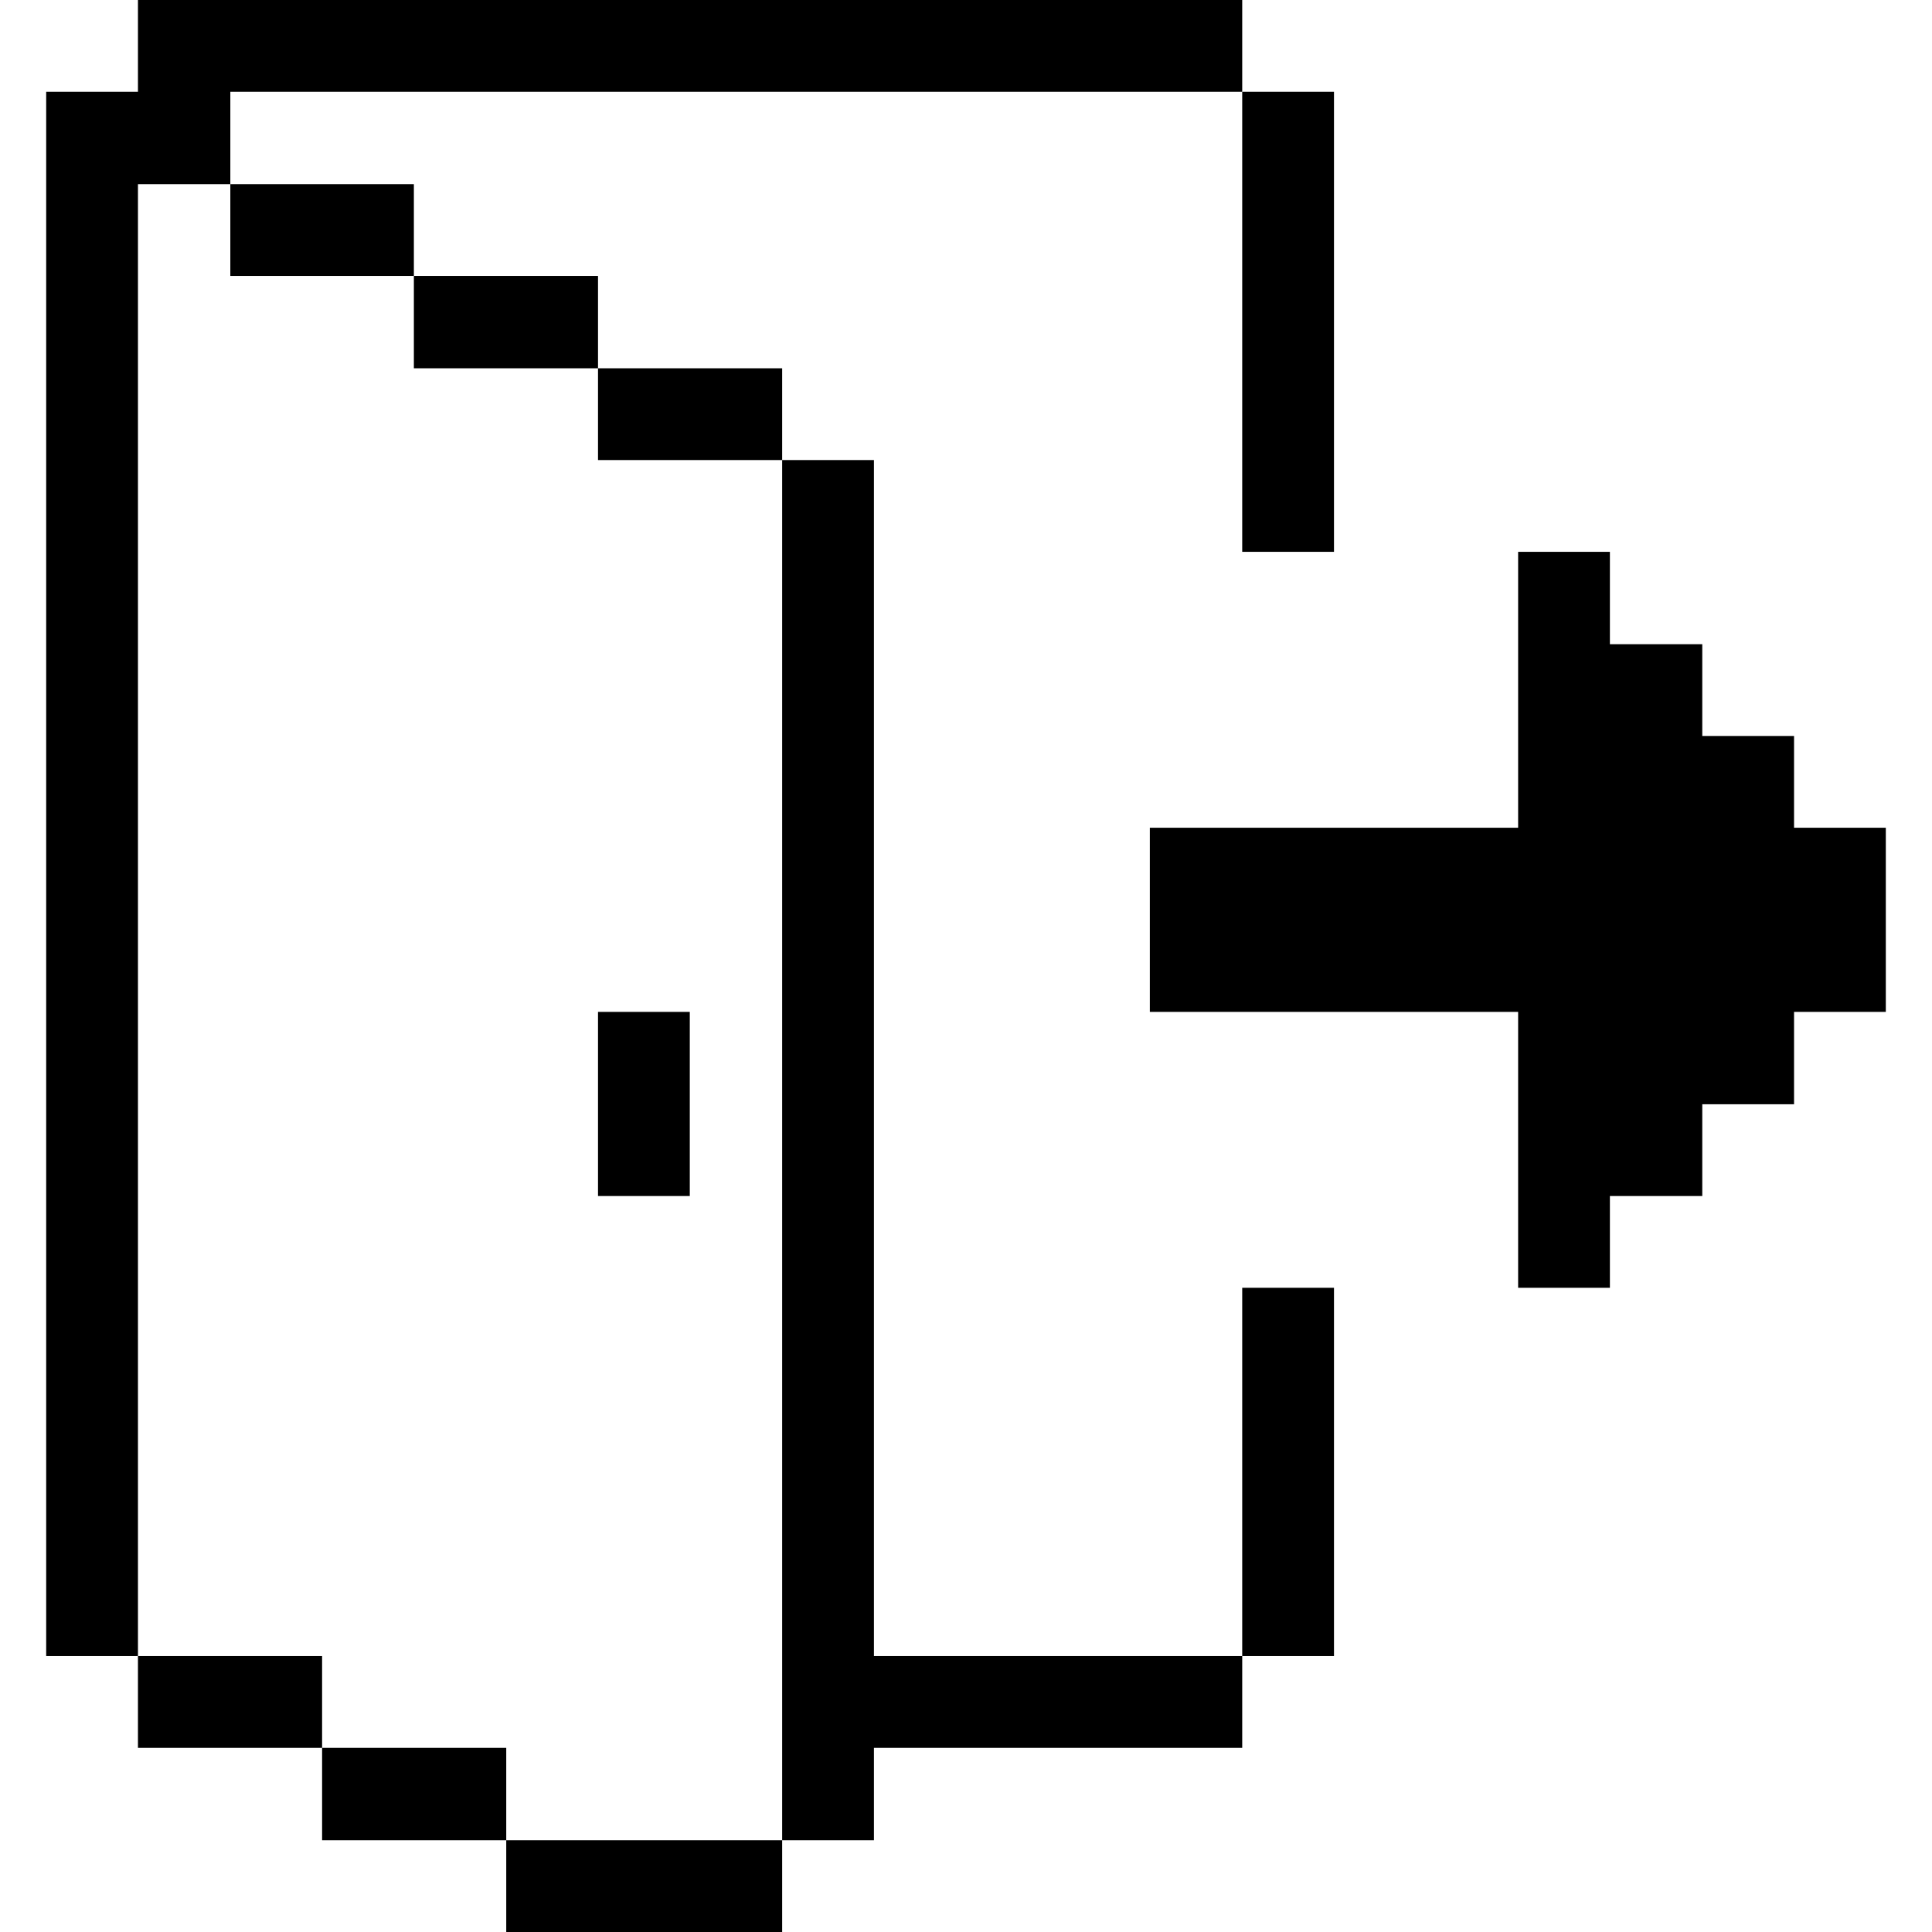
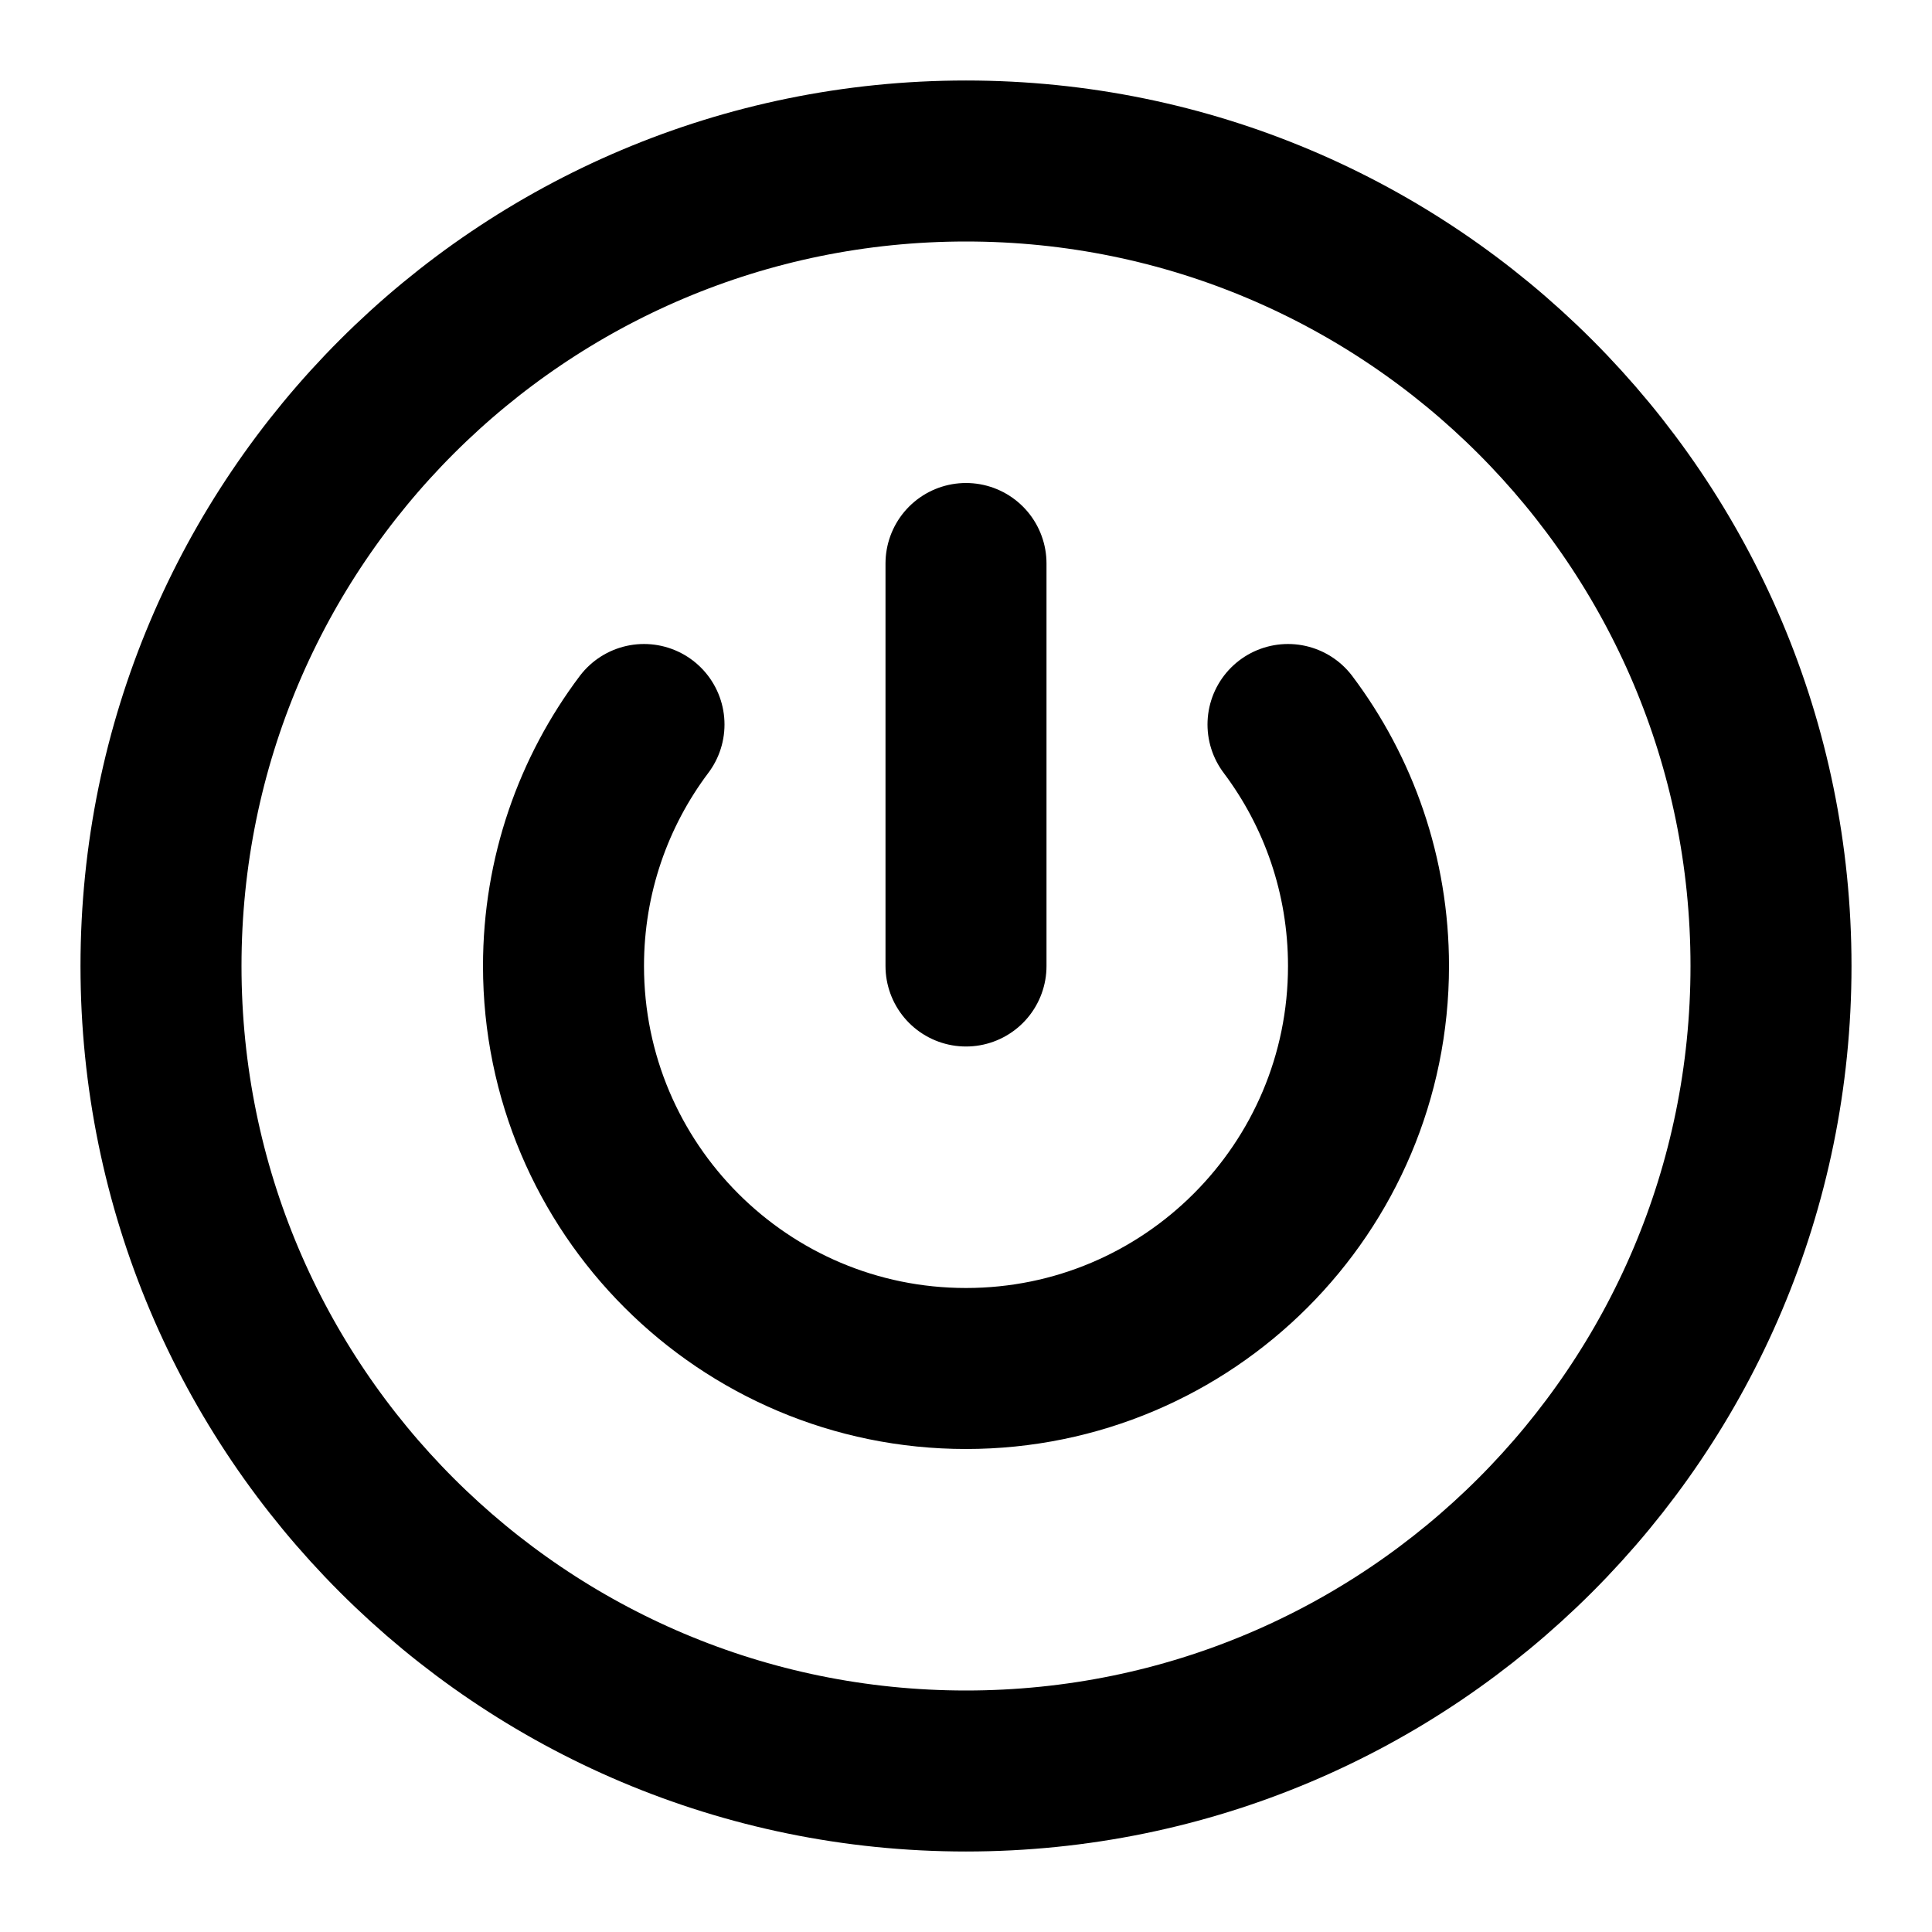
- <svg xmlns="http://www.w3.org/2000/svg" width="32" height="32" viewBox="0 0 32 32">
-   <path fill="currentColor" d="M25.145 9.14v4.57h-6.1v3.05h6.1v4.57h1.52v-1.52h1.53v-1.52h1.52v-1.53h1.52v-3.05h-1.52v-1.52h-1.52v-1.52h-1.53V9.14zm-4.57 12.19h1.52v6.1h-1.52Zm0-19.81h1.52v7.62h-1.52Zm-6.1 28.96v-1.53h6.1v-1.52h-6.1V7.62h-1.52v22.86zm-6.09 0h4.57V32h-4.57Zm1.52-13.72h1.52v3.05h-1.52Zm0-10.66h3.05v1.52h-3.05Zm-4.57 22.85h3.05v1.53h-3.05Zm1.52-24.38h3.05V6.1h-3.05Zm-4.57 22.86h3.05v1.52h-3.05Zm1.53-24.38h3.04v1.52h-3.04Z" />
-   <path fill="currentColor" d="M2.285 0v1.52H.765v25.91h1.52V3.05h1.53V1.52h16.76V0z" />
+ <svg xmlns="http://www.w3.org/2000/svg" width="24" height="24" viewBox="0 0 24 24" fill="none">
+   <path d="M12 7V12M8 9C7.372 9.835 7 10.874 7 12C7 14.761 9.239 17 12 17C14.761 17 17 14.761 17 12C17 10.874 16.628 9.835 16 9M22 12C22 17.523 17.523 22 12 22C6.477 22 2 17.523 2 12C2 6.477 6.477 2 12 2C17.523 2 22 6.477 22 12Z" stroke="black" stroke-width="2" stroke-linecap="round" stroke-linejoin="round" />
</svg>
